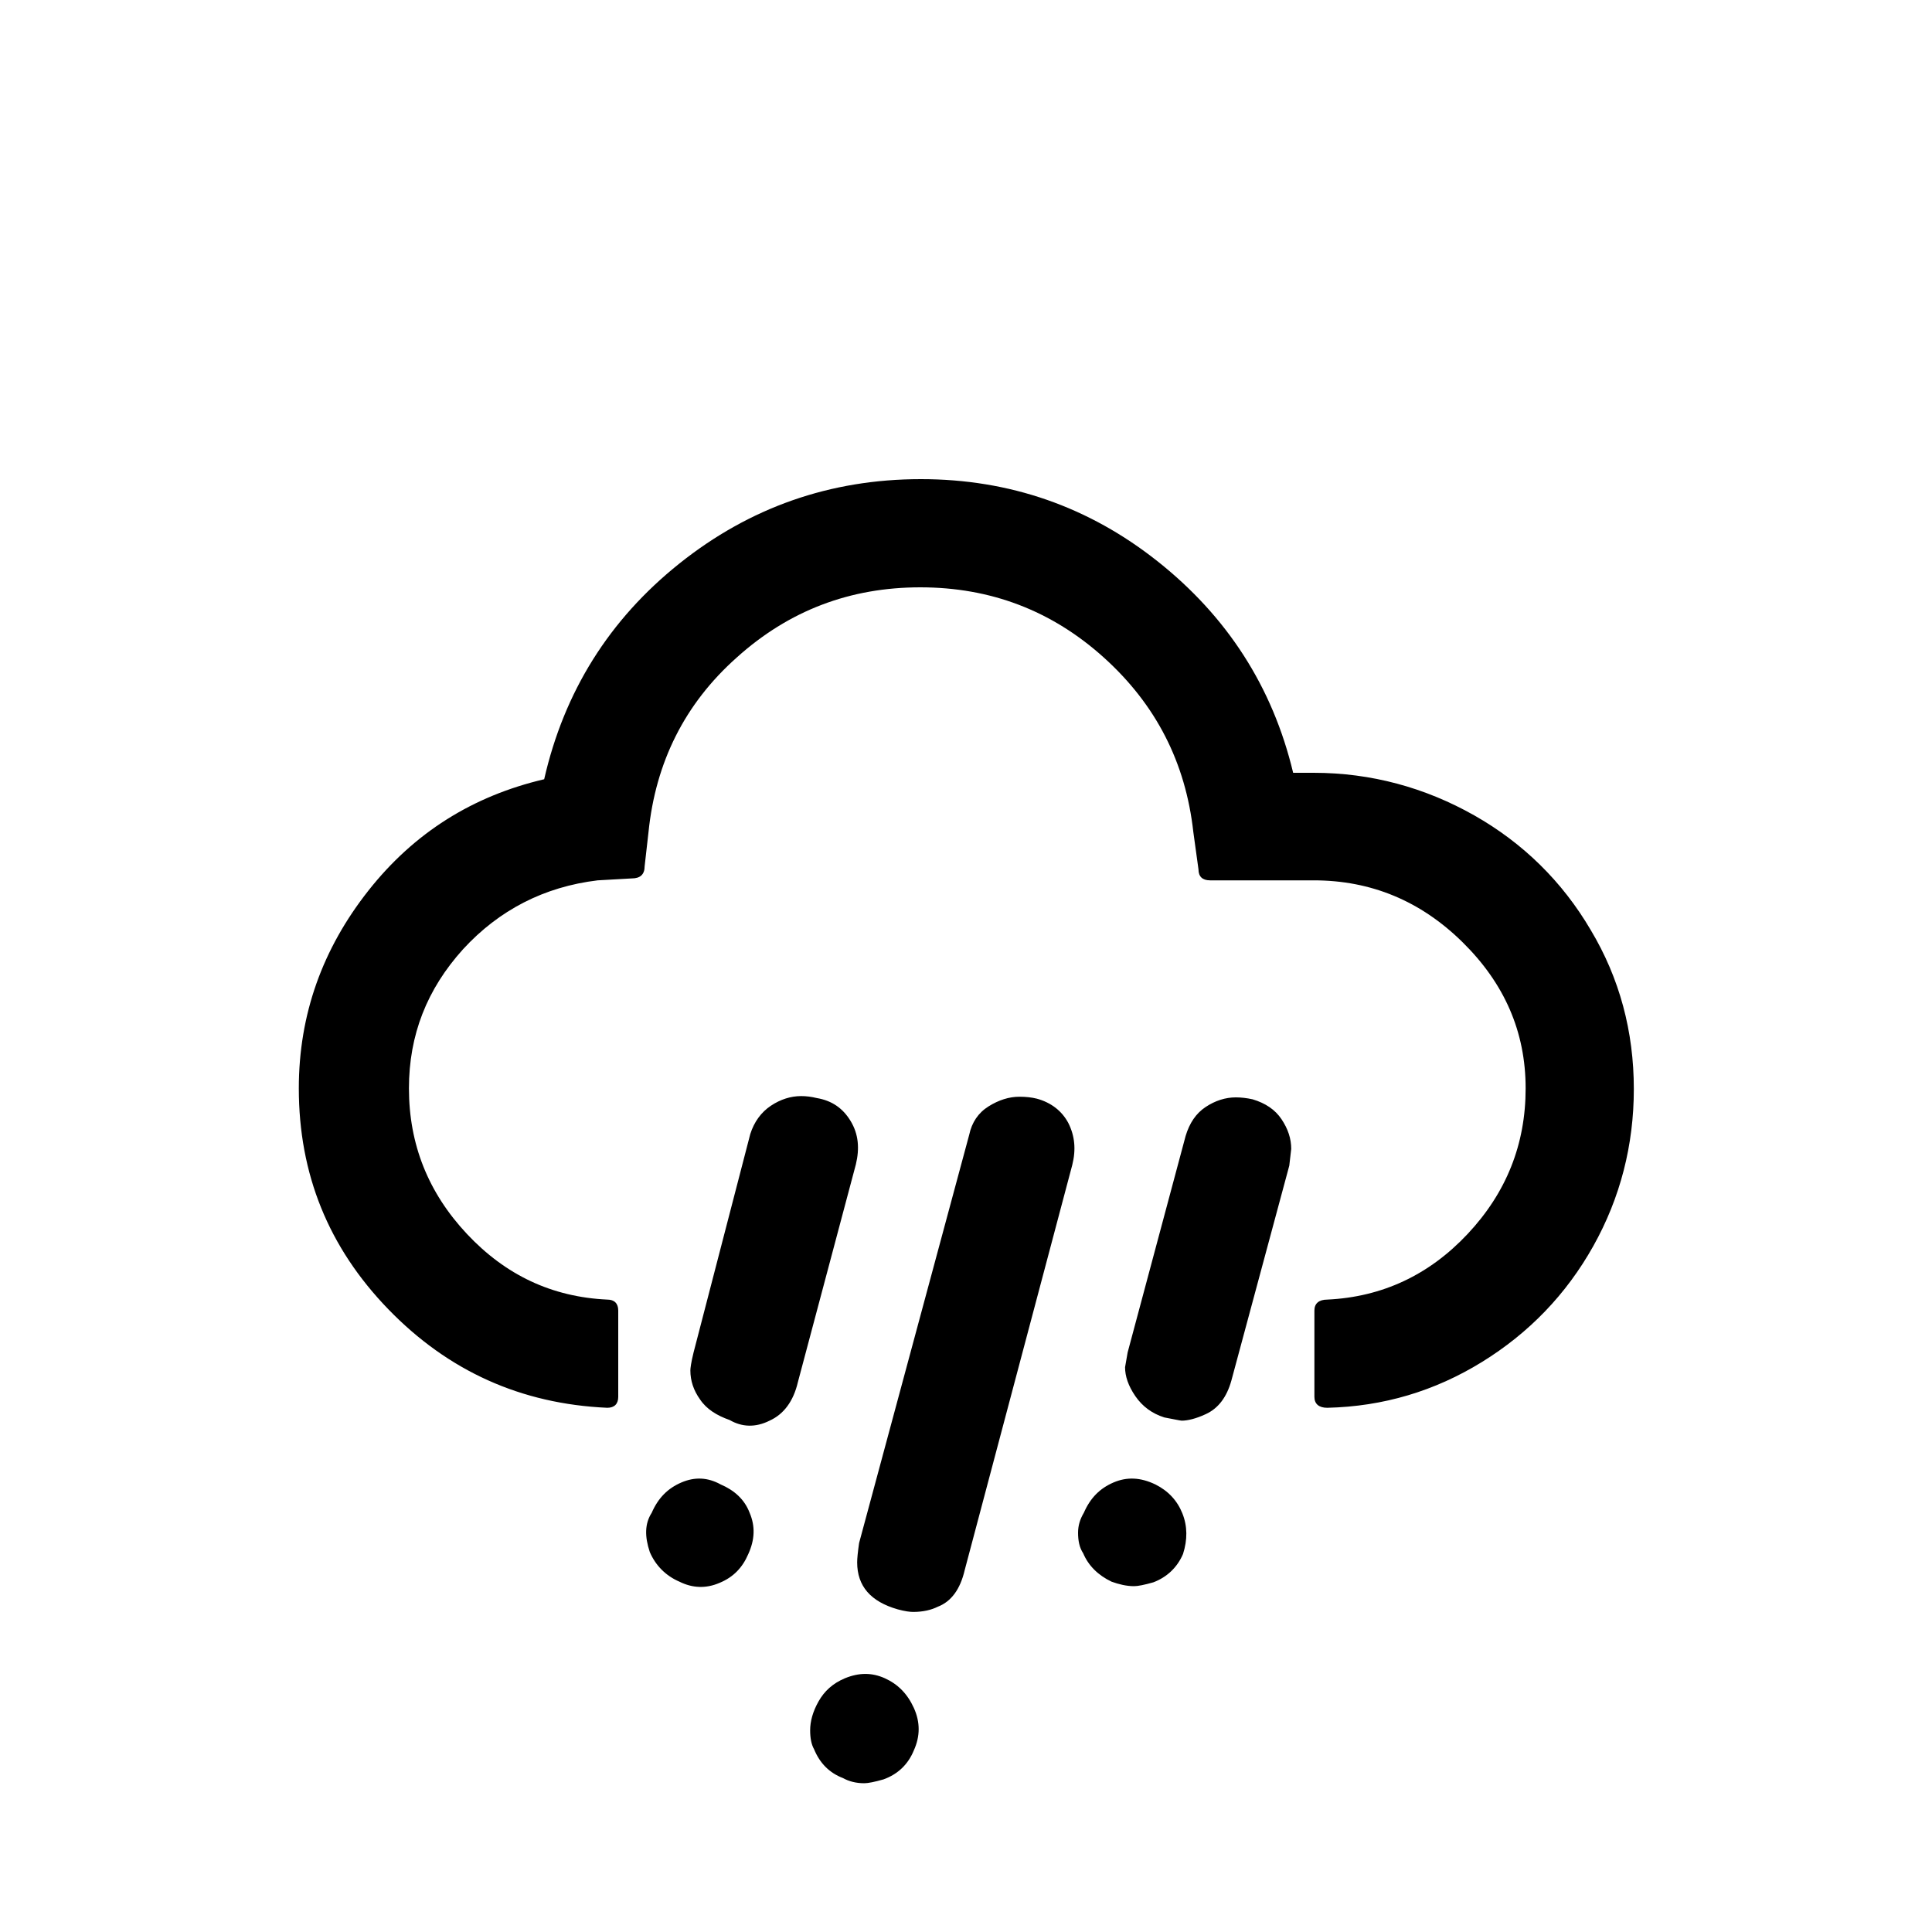
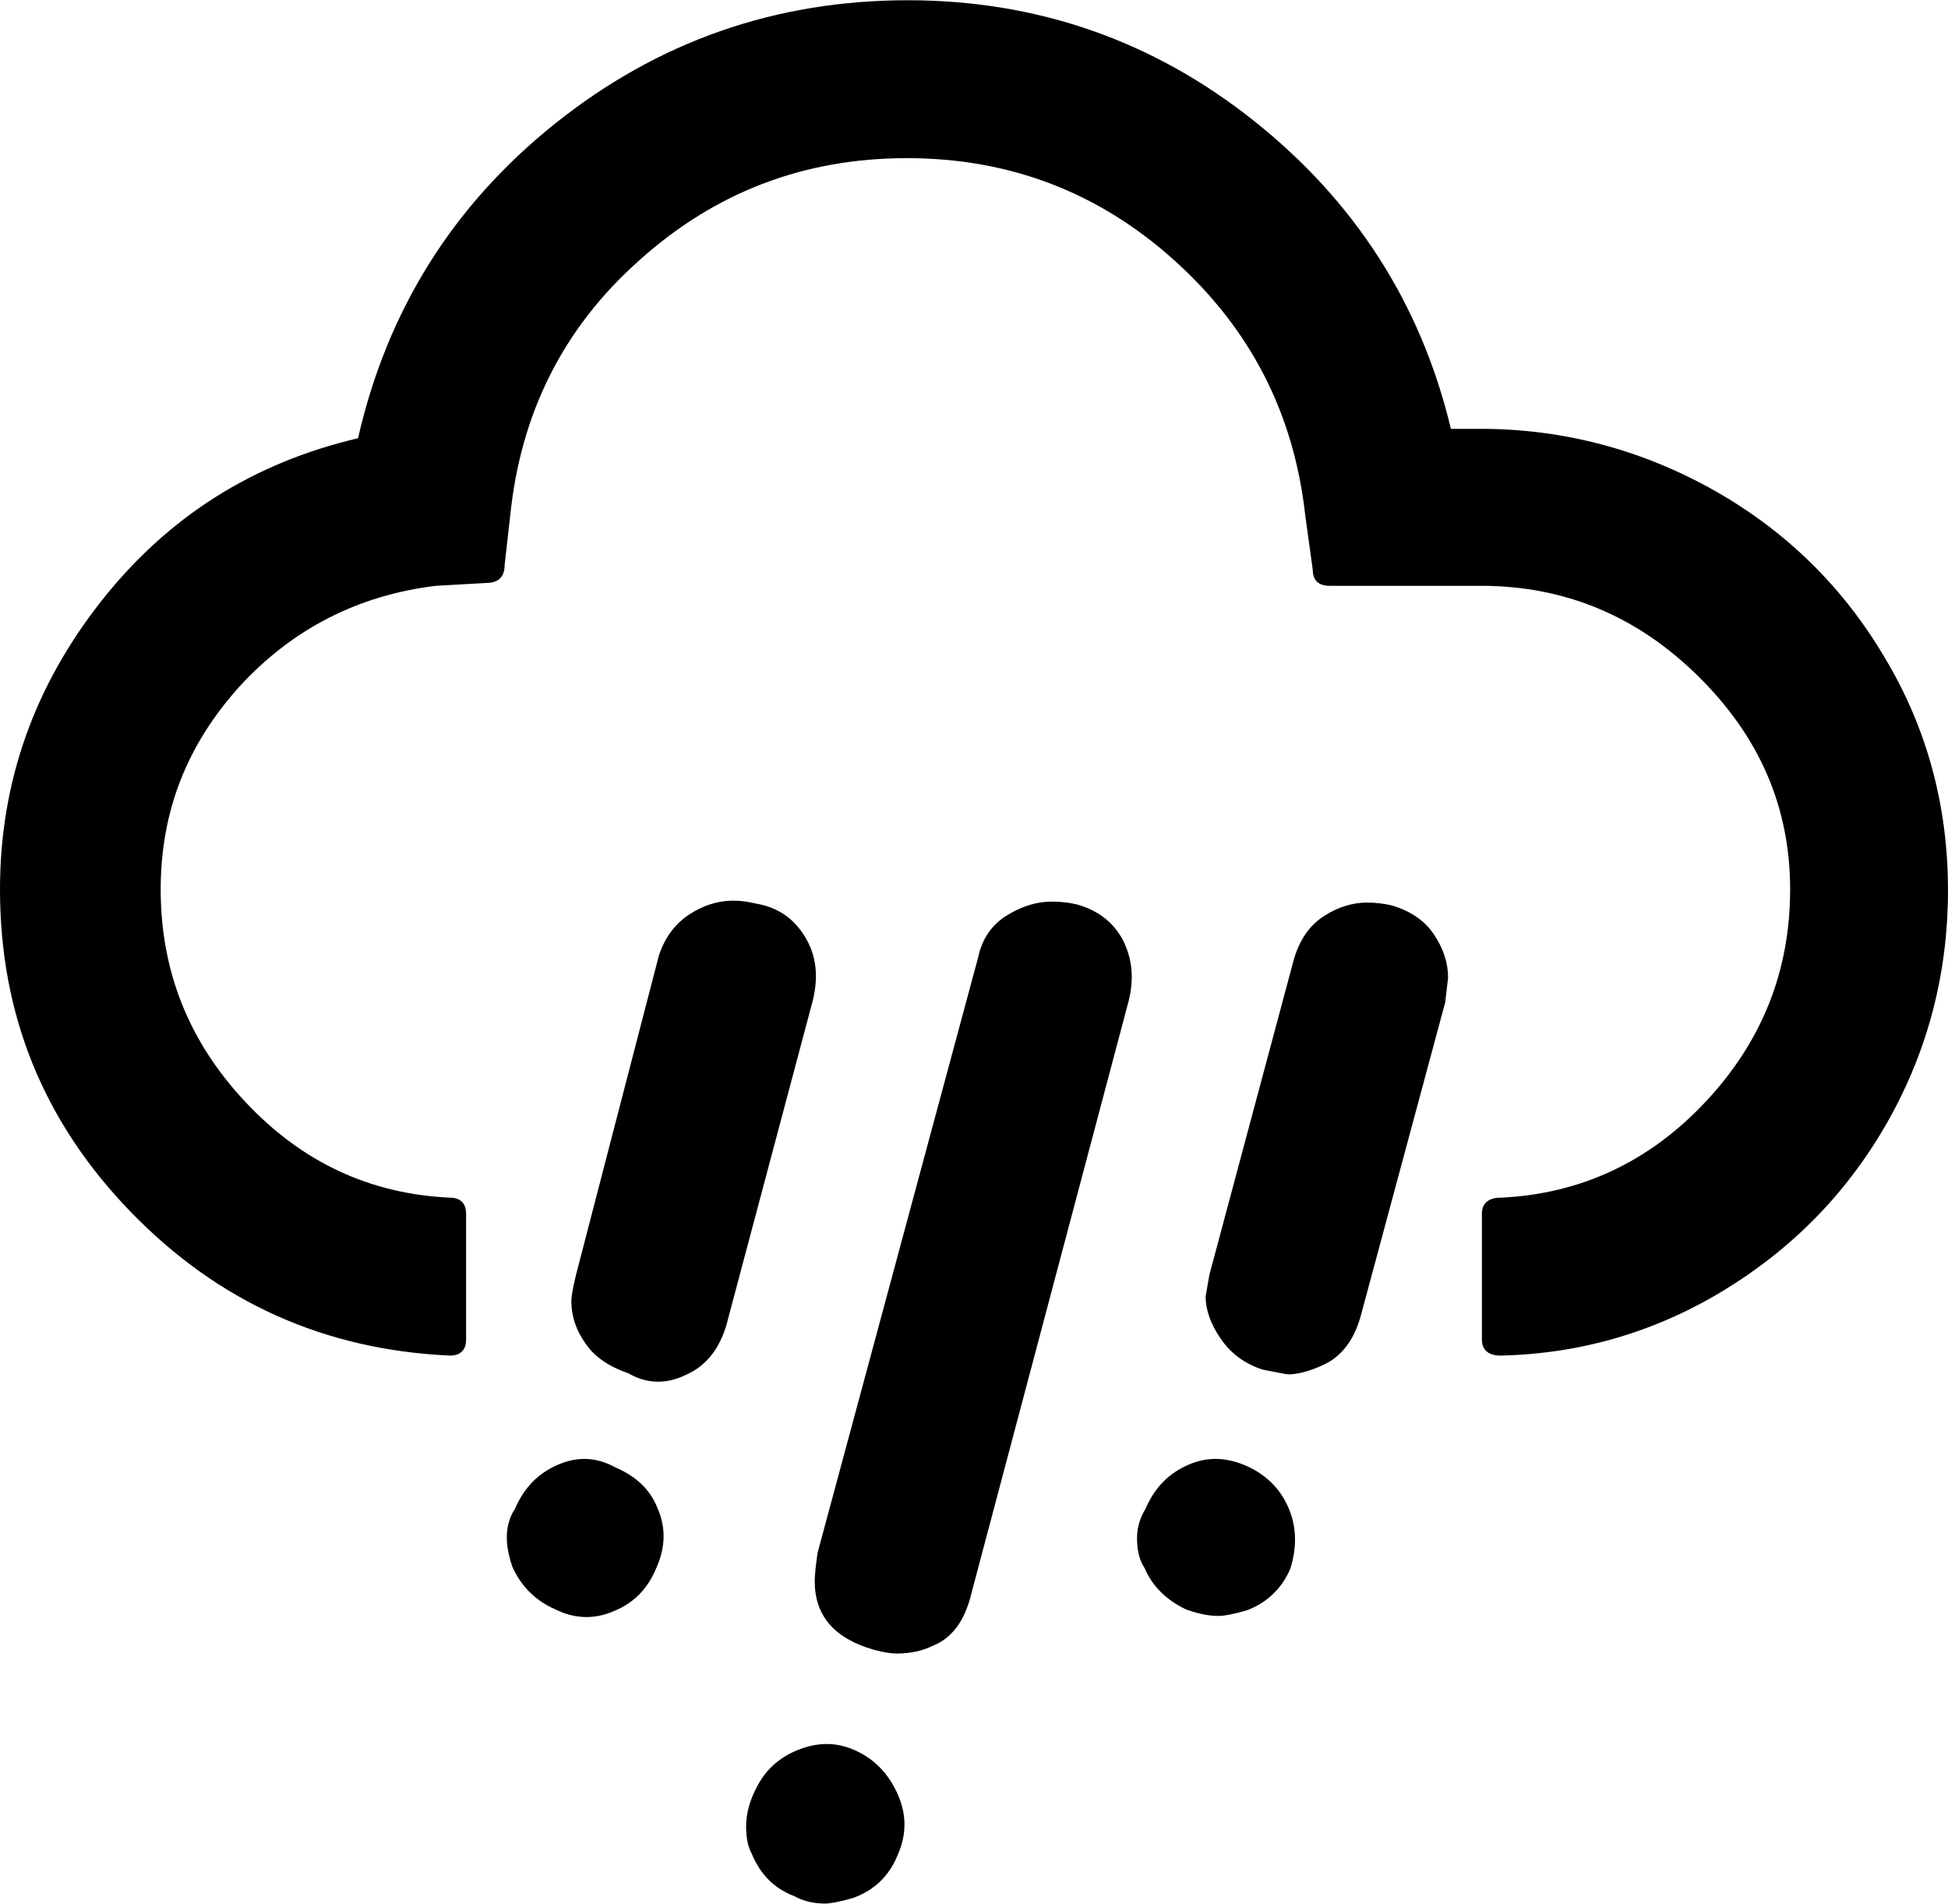
- <svg xmlns="http://www.w3.org/2000/svg" version="1.1" id="Layer_1" x="0px" y="0px" viewBox="0 0 30 30" style="enable-background:new 0 0 30 30;" xml:space="preserve">
-   <path d="M4.64,16.9c0,1.33,0.46,2.47,1.39,3.43c0.93,0.96,2.06,1.47,3.4,1.53c0.11,0,0.17-0.06,0.17-0.17v-1.34  c0-0.11-0.06-0.17-0.17-0.17c-0.86-0.04-1.58-0.38-2.18-1.02c-0.6-0.64-0.9-1.39-0.9-2.26c0-0.83,0.28-1.54,0.84-2.16  c0.56-0.61,1.26-0.97,2.09-1.07l0.53-0.03c0.13,0,0.2-0.06,0.2-0.19l0.06-0.53c0.11-1.08,0.56-1.99,1.37-2.71  c0.81-0.73,1.76-1.09,2.85-1.09c1.09,0,2.04,0.36,2.85,1.09c0.81,0.73,1.27,1.63,1.39,2.71l0.08,0.58c0,0.11,0.06,0.17,0.18,0.17  h1.61c0.89,0,1.66,0.32,2.31,0.96c0.65,0.64,0.98,1.39,0.98,2.27c0,0.87-0.3,1.62-0.9,2.26c-0.6,0.64-1.33,0.98-2.18,1.02  c-0.13,0-0.2,0.06-0.2,0.17v1.34c0,0.11,0.07,0.17,0.2,0.17c0.87-0.02,1.67-0.26,2.4-0.71c0.73-0.45,1.31-1.05,1.73-1.8  c0.42-0.75,0.63-1.57,0.63-2.44c0-0.89-0.22-1.72-0.67-2.47c-0.44-0.75-1.05-1.35-1.81-1.78S21.29,12,20.4,12h-0.32  c-0.32-1.34-1.03-2.43-2.1-3.28s-2.3-1.28-3.68-1.28c-1.41,0-2.66,0.44-3.75,1.31c-1.09,0.87-1.79,1.99-2.1,3.35  c-1.11,0.26-2.02,0.83-2.73,1.73S4.64,15.75,4.64,16.9z M10.09,24.1c0.09,0.21,0.25,0.37,0.46,0.46c0.2,0.1,0.41,0.11,0.62,0.02  c0.22-0.09,0.36-0.24,0.45-0.45c0.1-0.22,0.11-0.43,0.02-0.64c-0.08-0.21-0.24-0.35-0.45-0.44c-0.2-0.11-0.4-0.12-0.61-0.03  c-0.21,0.09-0.36,0.24-0.46,0.47C10.01,23.66,10.01,23.86,10.09,24.1z M10.72,21.28c0,0.16,0.05,0.31,0.15,0.45  c0.1,0.15,0.26,0.25,0.46,0.32c0.19,0.11,0.4,0.12,0.62,0.01c0.22-0.1,0.37-0.3,0.44-0.6l0.9-3.38c0.06-0.25,0.04-0.47-0.08-0.67  c-0.12-0.2-0.29-0.32-0.53-0.36c-0.08-0.02-0.16-0.03-0.24-0.03c-0.16,0-0.32,0.05-0.47,0.15c-0.15,0.1-0.26,0.25-0.32,0.44  l-0.88,3.39C10.73,21.16,10.72,21.25,10.72,21.28z M12.58,26.87c0,0.12,0.02,0.22,0.06,0.29c0.09,0.22,0.24,0.37,0.45,0.45  c0.09,0.05,0.2,0.08,0.33,0.08c0.06,0,0.16-0.02,0.3-0.06c0.22-0.08,0.38-0.23,0.47-0.45c0.1-0.22,0.1-0.44,0-0.66  c-0.1-0.22-0.25-0.37-0.45-0.46c-0.2-0.09-0.4-0.09-0.62,0c-0.19,0.08-0.32,0.2-0.41,0.36C12.62,26.58,12.58,26.73,12.58,26.87z   M13.31,24.26c0,0.37,0.21,0.61,0.63,0.73c0.11,0.03,0.19,0.04,0.24,0.04c0.15,0,0.28-0.03,0.38-0.08c0.21-0.08,0.35-0.27,0.42-0.57  l1.67-6.29c0.06-0.24,0.04-0.45-0.06-0.65c-0.1-0.19-0.27-0.32-0.49-0.38c-0.08-0.02-0.17-0.03-0.27-0.03  c-0.16,0-0.32,0.05-0.48,0.15c-0.16,0.1-0.26,0.25-0.3,0.44l-1.71,6.34C13.32,24.1,13.31,24.2,13.31,24.26z M16.74,23.8  c0,0.12,0.02,0.23,0.08,0.32c0.08,0.19,0.23,0.34,0.44,0.44c0.11,0.04,0.23,0.07,0.35,0.07c0.06,0,0.16-0.02,0.3-0.06  c0.21-0.08,0.37-0.23,0.46-0.44c0.07-0.22,0.07-0.43-0.01-0.63c-0.08-0.2-0.22-0.35-0.42-0.45c-0.23-0.11-0.44-0.12-0.65-0.03  c-0.21,0.09-0.36,0.24-0.46,0.47C16.77,23.59,16.74,23.69,16.74,23.8z M17.47,21.23c0,0.14,0.05,0.29,0.16,0.45  c0.11,0.16,0.26,0.27,0.45,0.33c0.16,0.03,0.25,0.05,0.27,0.05c0.09,0,0.22-0.03,0.37-0.1c0.2-0.09,0.33-0.27,0.4-0.52l0.9-3.34  c0.02-0.17,0.03-0.26,0.03-0.26c0-0.16-0.05-0.31-0.15-0.46c-0.1-0.15-0.25-0.25-0.45-0.31c-0.09-0.02-0.18-0.03-0.26-0.03  c-0.16,0-0.32,0.05-0.47,0.15s-0.25,0.25-0.31,0.45l-0.9,3.36L17.47,21.23z" />
+ <svg xmlns="http://www.w3.org/2000/svg" version="1.1" id="Layer_1" x="0px" y="0px" viewBox="0 0 20.73 20.25" xml:space="preserve" width="524" height="512">
+   <defs id="defs1" />
+   <path d="m 0,9.46 c 0,1.33 0.46,2.47 1.39,3.43 0.93,0.96 2.06,1.47 3.4,1.53 0.11,0 0.17,-0.06 0.17,-0.17 V 12.91 C 4.96,12.8 4.9,12.74 4.79,12.74 3.93,12.7 3.21,12.36 2.61,11.72 2.01,11.08 1.71,10.33 1.71,9.46 1.71,8.63 1.99,7.92 2.55,7.3 3.11,6.69 3.81,6.33 4.64,6.23 L 5.17,6.2 c 0.13,0 0.2,-0.06 0.2,-0.19 L 5.43,5.48 C 5.54,4.4 5.99,3.49 6.8,2.77 7.61,2.04 8.56,1.68 9.65,1.68 c 1.09,0 2.04,0.36 2.85,1.09 0.81,0.73 1.27,1.63 1.39,2.71 l 0.08,0.58 c 0,0.11 0.06,0.17 0.18,0.17 h 1.61 c 0.89,0 1.66,0.32 2.31,0.96 0.65,0.64 0.98,1.39 0.98,2.27 0,0.87 -0.3,1.62 -0.9,2.26 -0.6,0.64 -1.33,0.98 -2.18,1.02 -0.13,0 -0.2,0.06 -0.2,0.17 v 1.34 c 0,0.11 0.07,0.17 0.2,0.17 0.87,-0.02 1.67,-0.26 2.4,-0.71 0.73,-0.45 1.31,-1.05 1.73,-1.8 0.42,-0.75 0.63,-1.57 0.63,-2.44 C 20.73,8.58 20.51,7.75 20.06,7 19.62,6.25 19.01,5.65 18.25,5.22 17.49,4.79 16.65,4.56 15.76,4.56 H 15.44 C 15.12,3.22 14.41,2.13 13.34,1.28 12.27,0.43 11.04,0 9.66,0 8.25,0 7,0.44 5.91,1.31 4.82,2.18 4.12,3.3 3.81,4.66 2.7,4.92 1.79,5.49 1.08,6.39 0.37,7.29 0,8.31 0,9.46 Z m 5.45,7.2 c 0.09,0.21 0.25,0.37 0.46,0.46 0.2,0.1 0.41,0.11 0.62,0.02 C 6.75,17.05 6.89,16.9 6.98,16.69 7.08,16.47 7.09,16.26 7,16.05 6.92,15.84 6.76,15.7 6.55,15.61 6.35,15.5 6.15,15.49 5.94,15.58 5.73,15.67 5.58,15.82 5.48,16.05 5.37,16.22 5.37,16.42 5.45,16.66 Z m 0.63,-2.82 c 0,0.16 0.05,0.31 0.15,0.45 0.1,0.15 0.26,0.25 0.46,0.32 0.19,0.11 0.4,0.12 0.62,0.01 0.22,-0.1 0.37,-0.3 0.44,-0.6 l 0.9,-3.38 C 8.71,10.39 8.69,10.17 8.57,9.97 8.45,9.77 8.28,9.65 8.04,9.61 7.96,9.59 7.88,9.58 7.8,9.58 7.64,9.58 7.48,9.63 7.33,9.73 7.18,9.83 7.07,9.98 7.01,10.17 l -0.88,3.39 c -0.04,0.16 -0.05,0.25 -0.05,0.28 z m 1.86,5.59 c 0,0.12 0.02,0.22 0.06,0.29 0.09,0.22 0.24,0.37 0.45,0.45 0.09,0.05 0.2,0.08 0.33,0.08 0.06,0 0.16,-0.02 0.3,-0.06 0.22,-0.08 0.38,-0.23 0.47,-0.45 0.1,-0.22 0.1,-0.44 0,-0.66 C 9.45,18.86 9.3,18.71 9.1,18.62 8.9,18.53 8.7,18.53 8.48,18.62 8.29,18.7 8.16,18.82 8.07,18.98 7.98,19.14 7.94,19.29 7.94,19.43 Z m 0.73,-2.61 c 0,0.37 0.21,0.61 0.63,0.73 0.11,0.03 0.19,0.04 0.24,0.04 0.15,0 0.28,-0.03 0.38,-0.08 0.21,-0.08 0.35,-0.27 0.42,-0.57 l 1.67,-6.29 C 12.07,10.41 12.05,10.2 11.95,10 11.85,9.81 11.68,9.68 11.46,9.62 11.38,9.6 11.29,9.59 11.19,9.59 c -0.16,0 -0.32,0.05 -0.48,0.15 -0.16,0.1 -0.26,0.25 -0.3,0.44 L 8.7,16.52 c -0.02,0.14 -0.03,0.24 -0.03,0.3 z m 3.43,-0.46 c 0,0.12 0.02,0.23 0.08,0.32 0.08,0.19 0.23,0.34 0.44,0.44 0.11,0.04 0.23,0.07 0.35,0.07 0.06,0 0.16,-0.02 0.3,-0.06 0.21,-0.08 0.37,-0.23 0.46,-0.44 0.07,-0.22 0.07,-0.43 -0.01,-0.63 -0.08,-0.2 -0.22,-0.35 -0.42,-0.45 -0.23,-0.11 -0.44,-0.12 -0.65,-0.03 -0.21,0.09 -0.36,0.24 -0.46,0.47 -0.06,0.1 -0.09,0.2 -0.09,0.31 z m 0.73,-2.57 c 0,0.14 0.05,0.29 0.16,0.45 0.11,0.16 0.26,0.27 0.45,0.33 0.16,0.03 0.25,0.05 0.27,0.05 0.09,0 0.22,-0.03 0.37,-0.1 0.2,-0.09 0.33,-0.27 0.4,-0.52 l 0.9,-3.34 c 0.02,-0.17 0.03,-0.26 0.03,-0.26 0,-0.16 -0.05,-0.31 -0.15,-0.46 C 15.16,9.79 15.01,9.69 14.81,9.63 14.72,9.61 14.63,9.6 14.55,9.6 14.39,9.6 14.23,9.65 14.08,9.75 13.93,9.85 13.83,10 13.77,10.2 l -0.9,3.36 z" id="path1" />
</svg>
